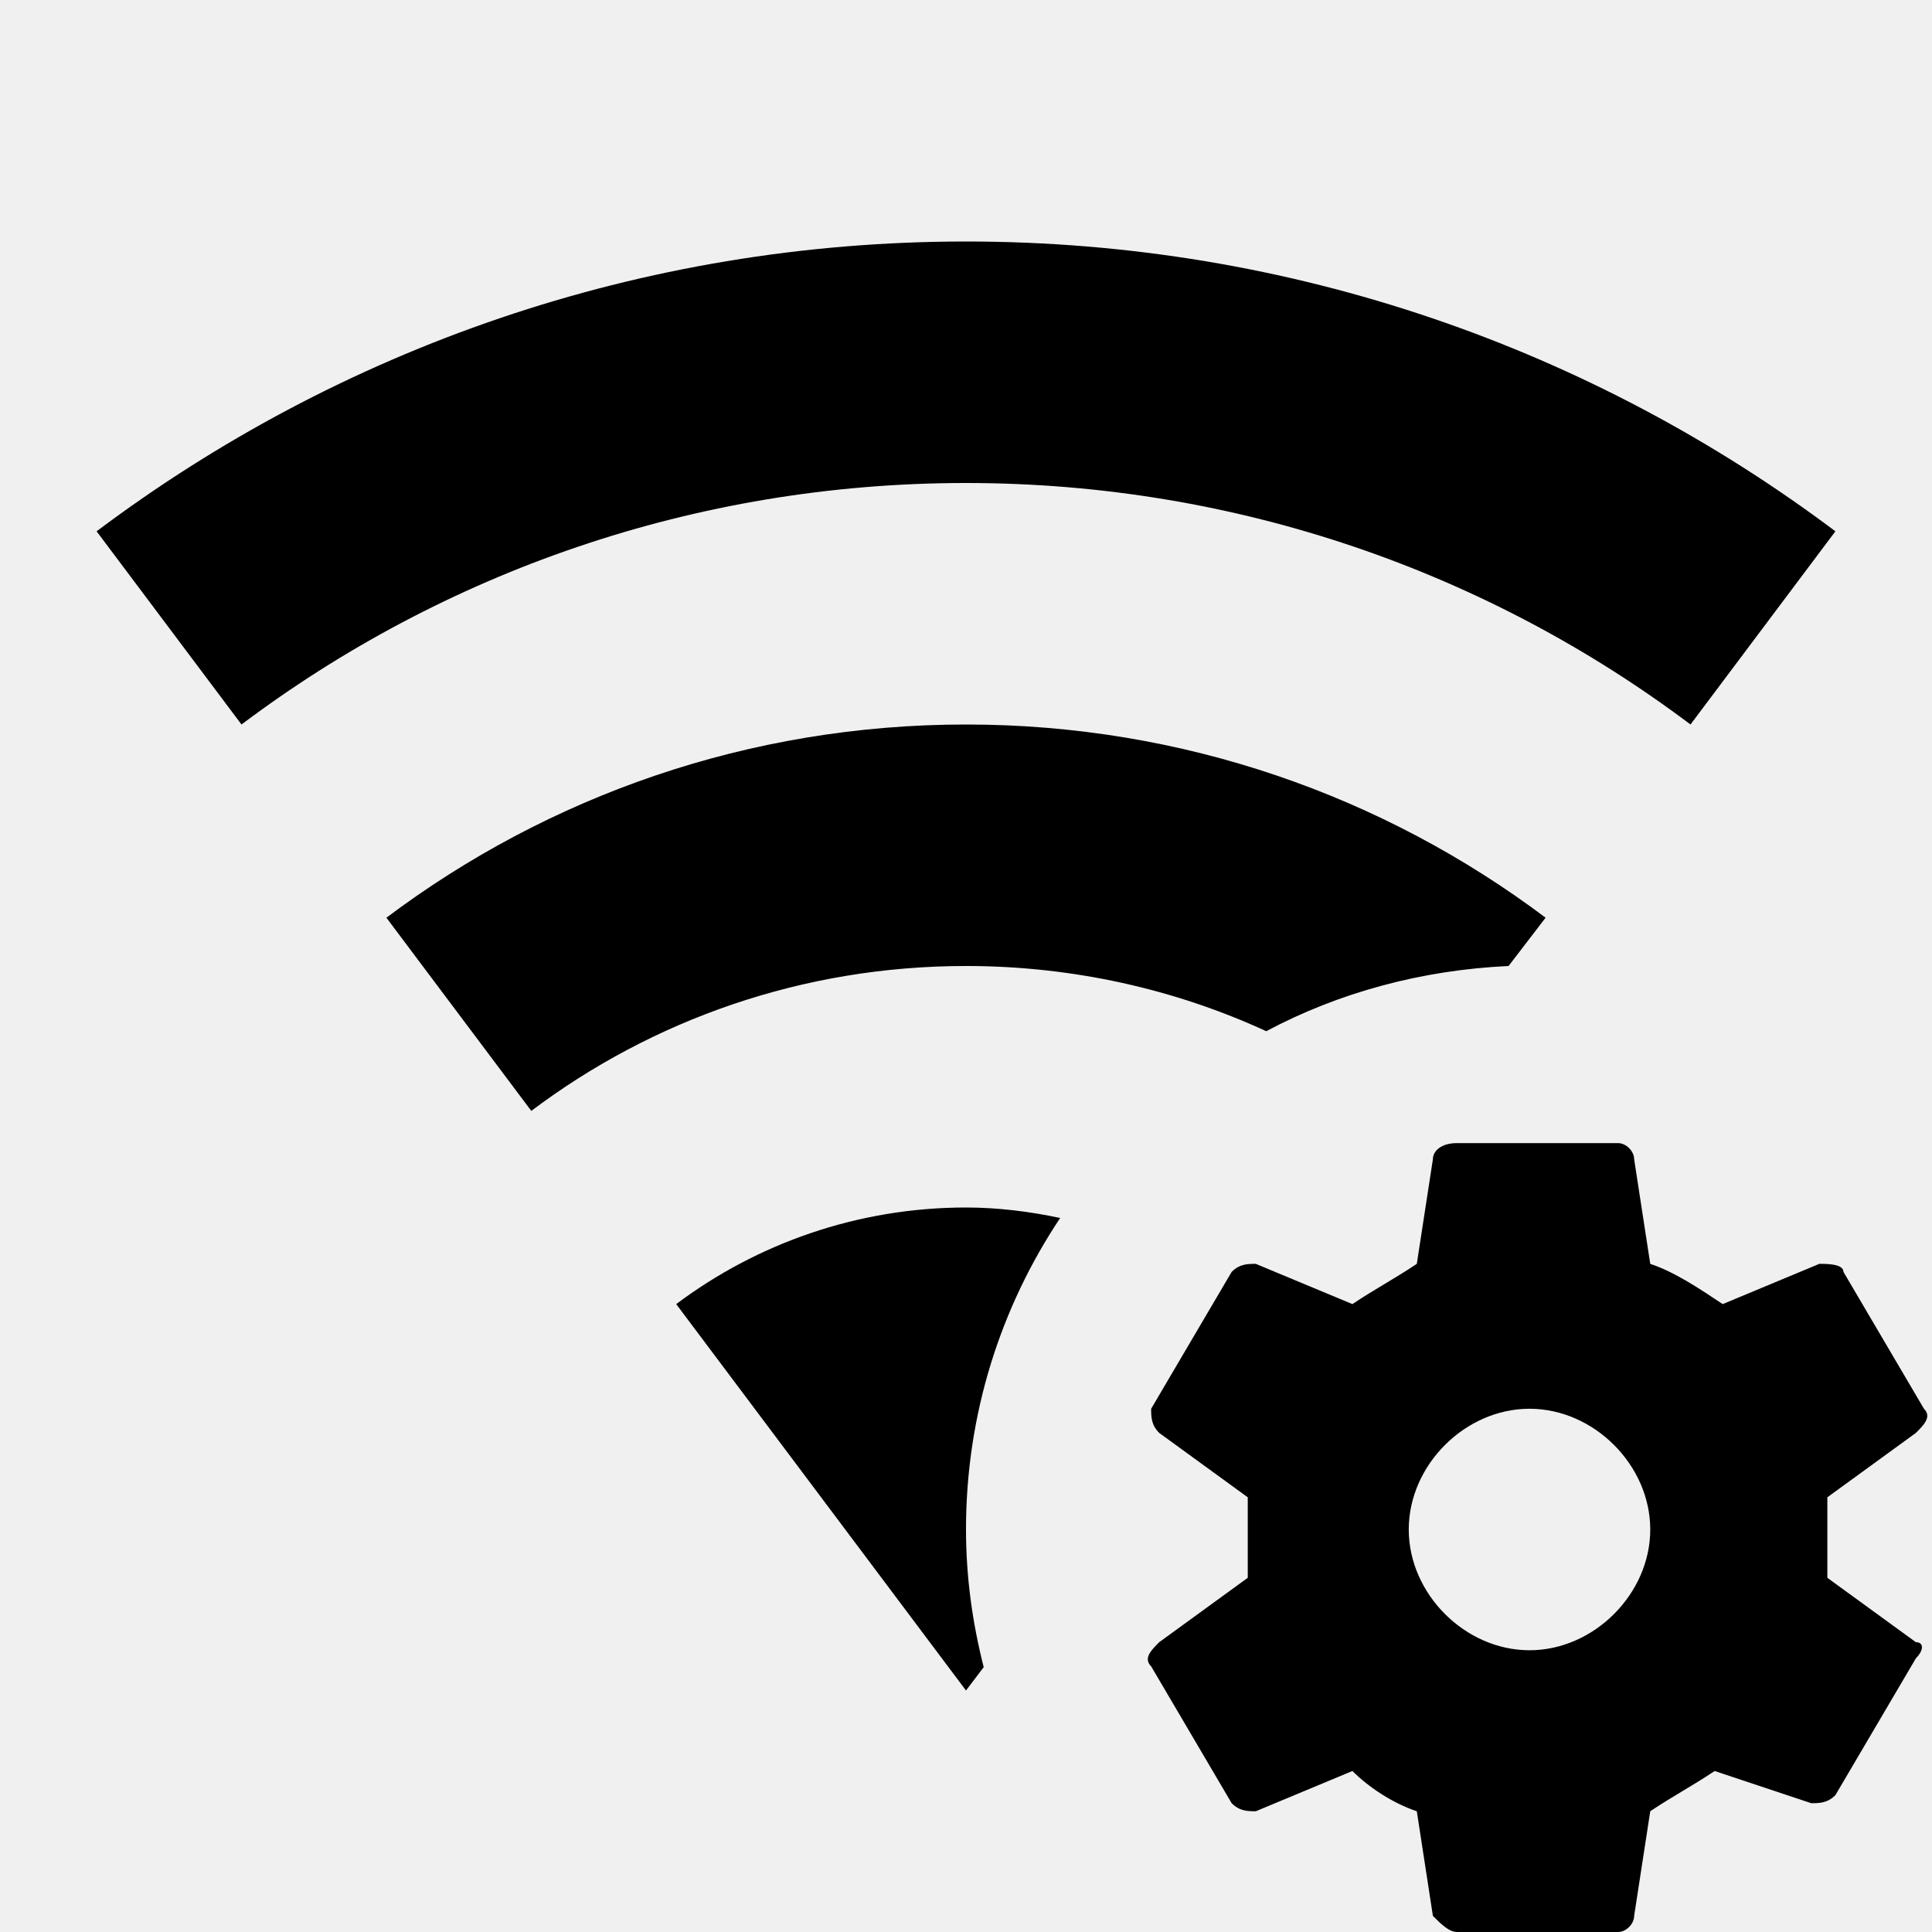
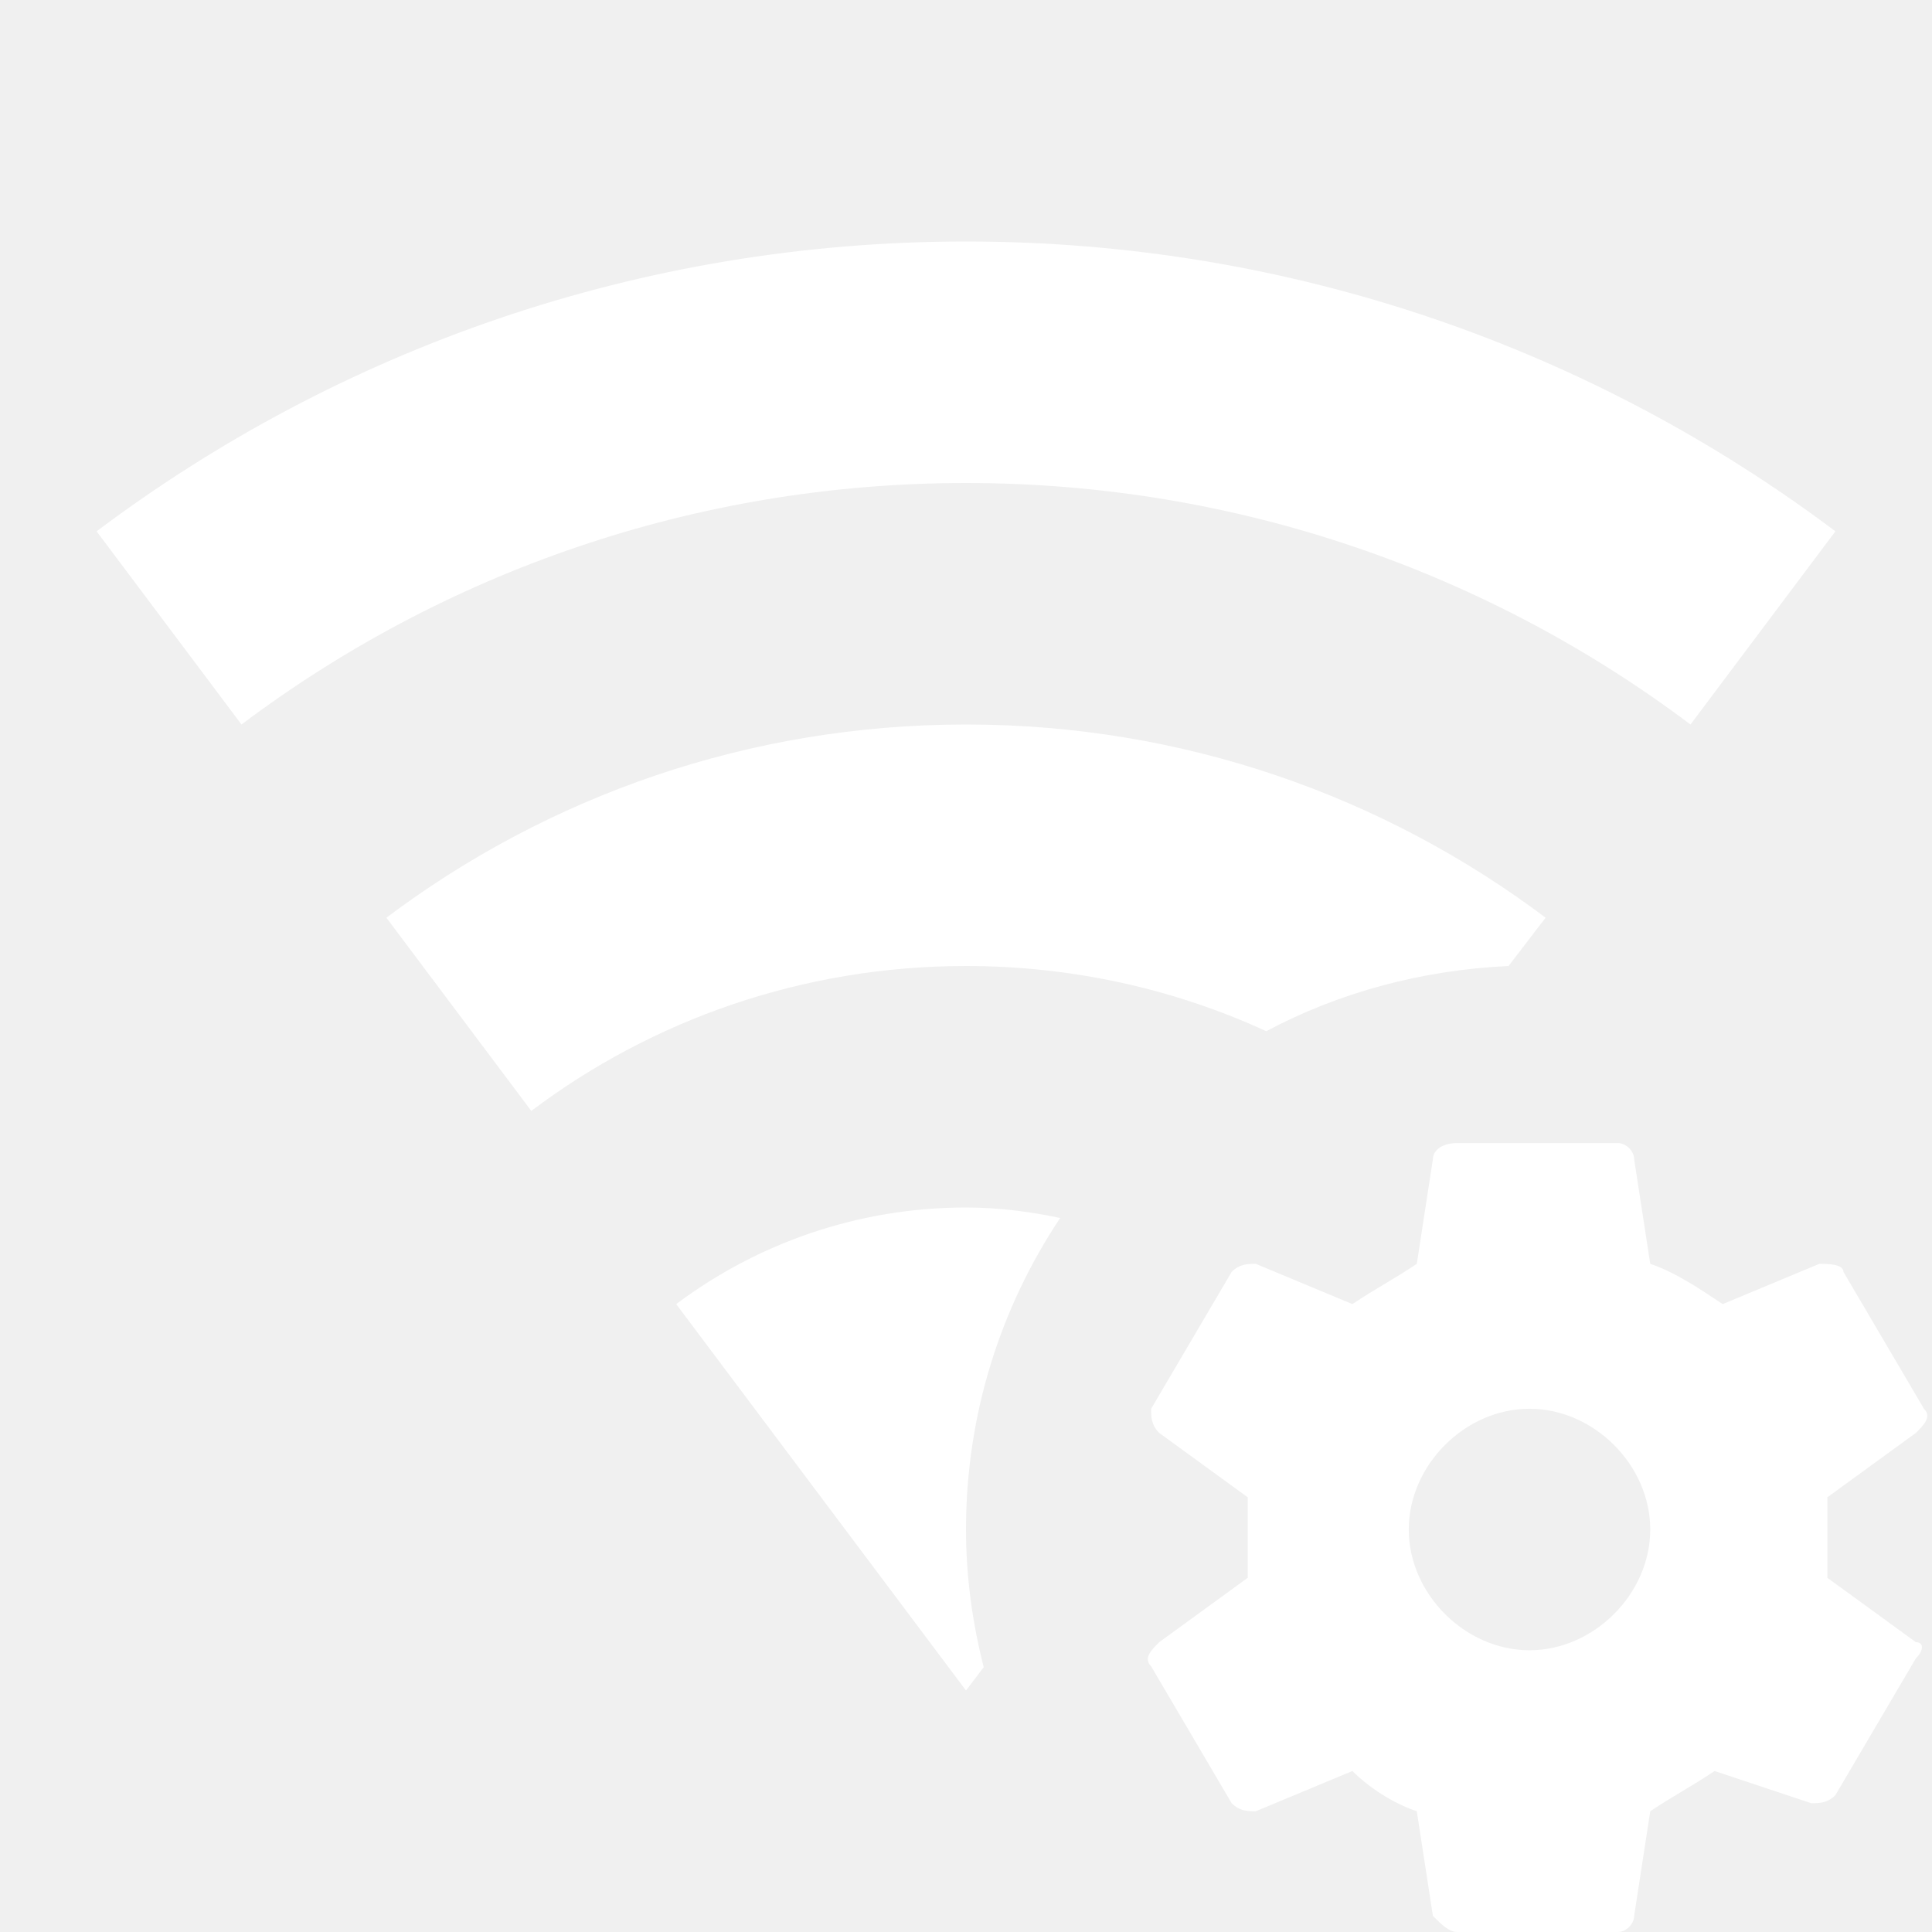
<svg xmlns="http://www.w3.org/2000/svg" viewBox="0 0 24 24">
-   <path d="M12 12C9.97 12 8.1 12.67 6.6 13.8L4.8 11.4C6.81 9.89 9.3 9 12 9S17.19 9.89 19.2 11.4L18.74 12C17.66 12.05 16.63 12.33 15.73 12.81C14.6 12.29 13.33 12 12 12M21 9L22.8 6.6C19.79 4.34 16.05 3 12 3S4.21 4.34 1.2 6.6L3 9C5.5 7.12 8.62 6 12 6S18.5 7.12 21 9M12 15C10.65 15 9.4 15.45 8.4 16.2L12 21L12.22 20.71C12.08 20.16 12 19.59 12 19C12 17.57 12.43 16.24 13.17 15.13C12.79 15.05 12.4 15 12 15M23.8 20.4C23.9 20.4 23.9 20.5 23.8 20.6L22.8 22.3C22.7 22.4 22.6 22.4 22.5 22.4L21.3 22C21 22.2 20.8 22.3 20.5 22.5L20.3 23.8C20.3 23.9 20.2 24 20.1 24H18.1C18 24 17.9 23.9 17.8 23.8L17.6 22.5C17.3 22.4 17 22.2 16.8 22L15.6 22.5C15.5 22.5 15.4 22.5 15.3 22.4L14.3 20.7C14.2 20.6 14.3 20.5 14.4 20.4L15.5 19.6V18.6L14.4 17.8C14.3 17.7 14.3 17.6 14.3 17.5L15.3 15.8C15.4 15.7 15.5 15.7 15.6 15.7L16.8 16.2C17.1 16 17.3 15.9 17.6 15.7L17.8 14.4C17.8 14.3 17.9 14.2 18.1 14.2H20.1C20.2 14.2 20.3 14.3 20.3 14.4L20.5 15.7C20.8 15.8 21.1 16 21.4 16.2L22.6 15.7C22.7 15.7 22.9 15.7 22.9 15.8L23.9 17.5C24 17.6 23.9 17.7 23.8 17.8L22.7 18.6V19.6L23.8 20.4M20.5 19C20.5 18.2 19.8 17.5 19 17.5S17.5 18.2 17.5 19 18.2 20.5 19 20.5 20.5 19.8 20.5 19Z" />
+   <path fill="white" d="M12 12C9.97 12 8.1 12.67 6.6 13.8L4.8 11.4C6.81 9.89 9.3 9 12 9S17.19 9.89 19.2 11.4L18.74 12C17.66 12.05 16.63 12.33 15.73 12.81C14.6 12.29 13.33 12 12 12M21 9L22.8 6.6C19.79 4.34 16.05 3 12 3S4.21 4.34 1.2 6.6L3 9C5.5 7.12 8.62 6 12 6S18.5 7.12 21 9M12 15C10.65 15 9.4 15.45 8.4 16.2L12 21L12.22 20.71C12.08 20.16 12 19.59 12 19C12 17.57 12.43 16.24 13.17 15.13C12.79 15.05 12.4 15 12 15M23.8 20.4C23.9 20.4 23.9 20.5 23.8 20.6L22.8 22.3C22.7 22.4 22.6 22.4 22.5 22.4L21.3 22C21 22.2 20.8 22.3 20.5 22.5L20.3 23.8C20.3 23.9 20.2 24 20.1 24H18.1C18 24 17.9 23.9 17.8 23.8L17.6 22.5C17.3 22.4 17 22.2 16.8 22L15.6 22.5C15.5 22.5 15.4 22.5 15.3 22.4L14.3 20.7C14.2 20.6 14.3 20.5 14.4 20.4L15.5 19.6V18.6L14.4 17.8C14.3 17.7 14.3 17.6 14.3 17.5L15.3 15.8C15.4 15.7 15.5 15.7 15.6 15.7L16.8 16.2C17.1 16 17.3 15.9 17.6 15.7L17.8 14.4C17.8 14.3 17.9 14.2 18.1 14.2H20.1C20.2 14.2 20.3 14.3 20.3 14.4L20.5 15.7C20.8 15.8 21.1 16 21.4 16.2L22.6 15.7C22.7 15.7 22.9 15.7 22.9 15.8L23.9 17.5C24 17.6 23.9 17.7 23.8 17.8L22.7 18.6V19.6L23.8 20.4M20.5 19C20.5 18.2 19.8 17.5 19 17.5S17.5 18.2 17.5 19 18.2 20.5 19 20.5 20.5 19.8 20.5 19Z" />
</svg>
